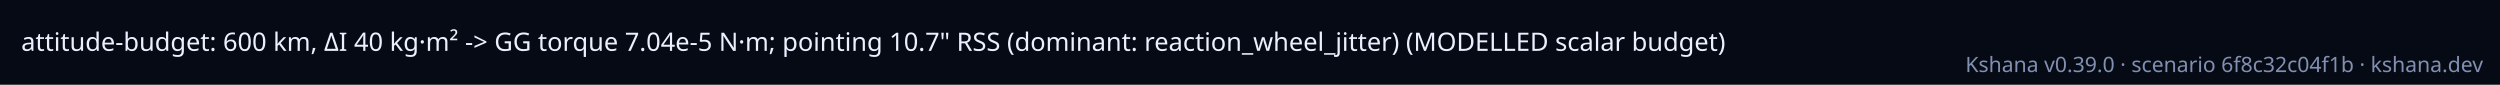
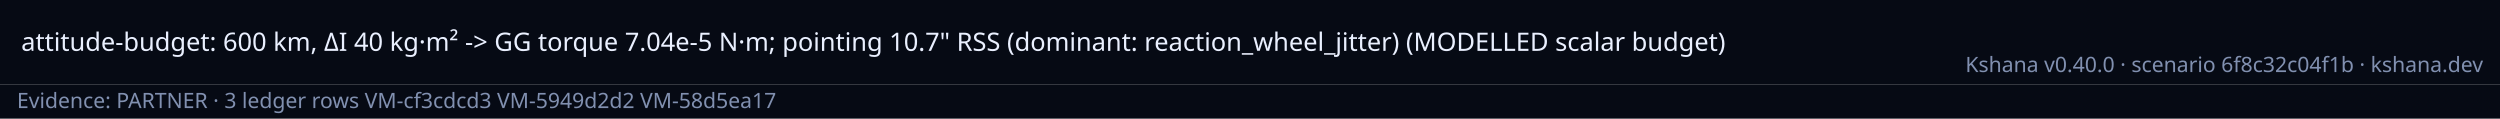
- <svg xmlns="http://www.w3.org/2000/svg" width="1180" height="40" font-family="Geist, ui-sans-serif, system-ui, sans-serif" font-size="12" fill="#EAF0FF">
+ <svg xmlns="http://www.w3.org/2000/svg" width="1180" height="56" font-family="Geist, ui-sans-serif, system-ui, sans-serif" font-size="12" fill="#EAF0FF">
  <rect width="1180" height="40" fill="#060A14" />
  <text x="10" y="24">attitude-budget: 600 km, ΔI 40 kg·m² -&gt; GG torque 7.04e-5 N·m; pointing 10.7" RSS (dominant: reaction_wheel_jitter) (MODELLED scalar budget)</text>
-   <text x="1172" y="34" text-anchor="end" fill="#8190B0" font-size="10" font-family="Geist, ui-sans-serif, system-ui, sans-serif">Kshana v0.39.0 · scenario 6f8c32c04f1b · kshana.dev</text>
+   <text x="1172" y="34" text-anchor="end" fill="#8190B0" font-size="10" font-family="Geist, ui-sans-serif, system-ui, sans-serif">Kshana v0.40.0 · scenario 6f8c32c04f1b · kshana.dev</text>
+   <rect x="0" y="40" width="1180" height="16" fill="#060A14" />
+   <text x="8" y="51" fill="#8190B0" font-size="10" font-family="Geist, ui-sans-serif, system-ui, sans-serif">Evidence: PARTNER · 3 ledger rows VM-cf3cdcd3 VM-5949d2d2 VM-58d5ea17</text>
</svg>
